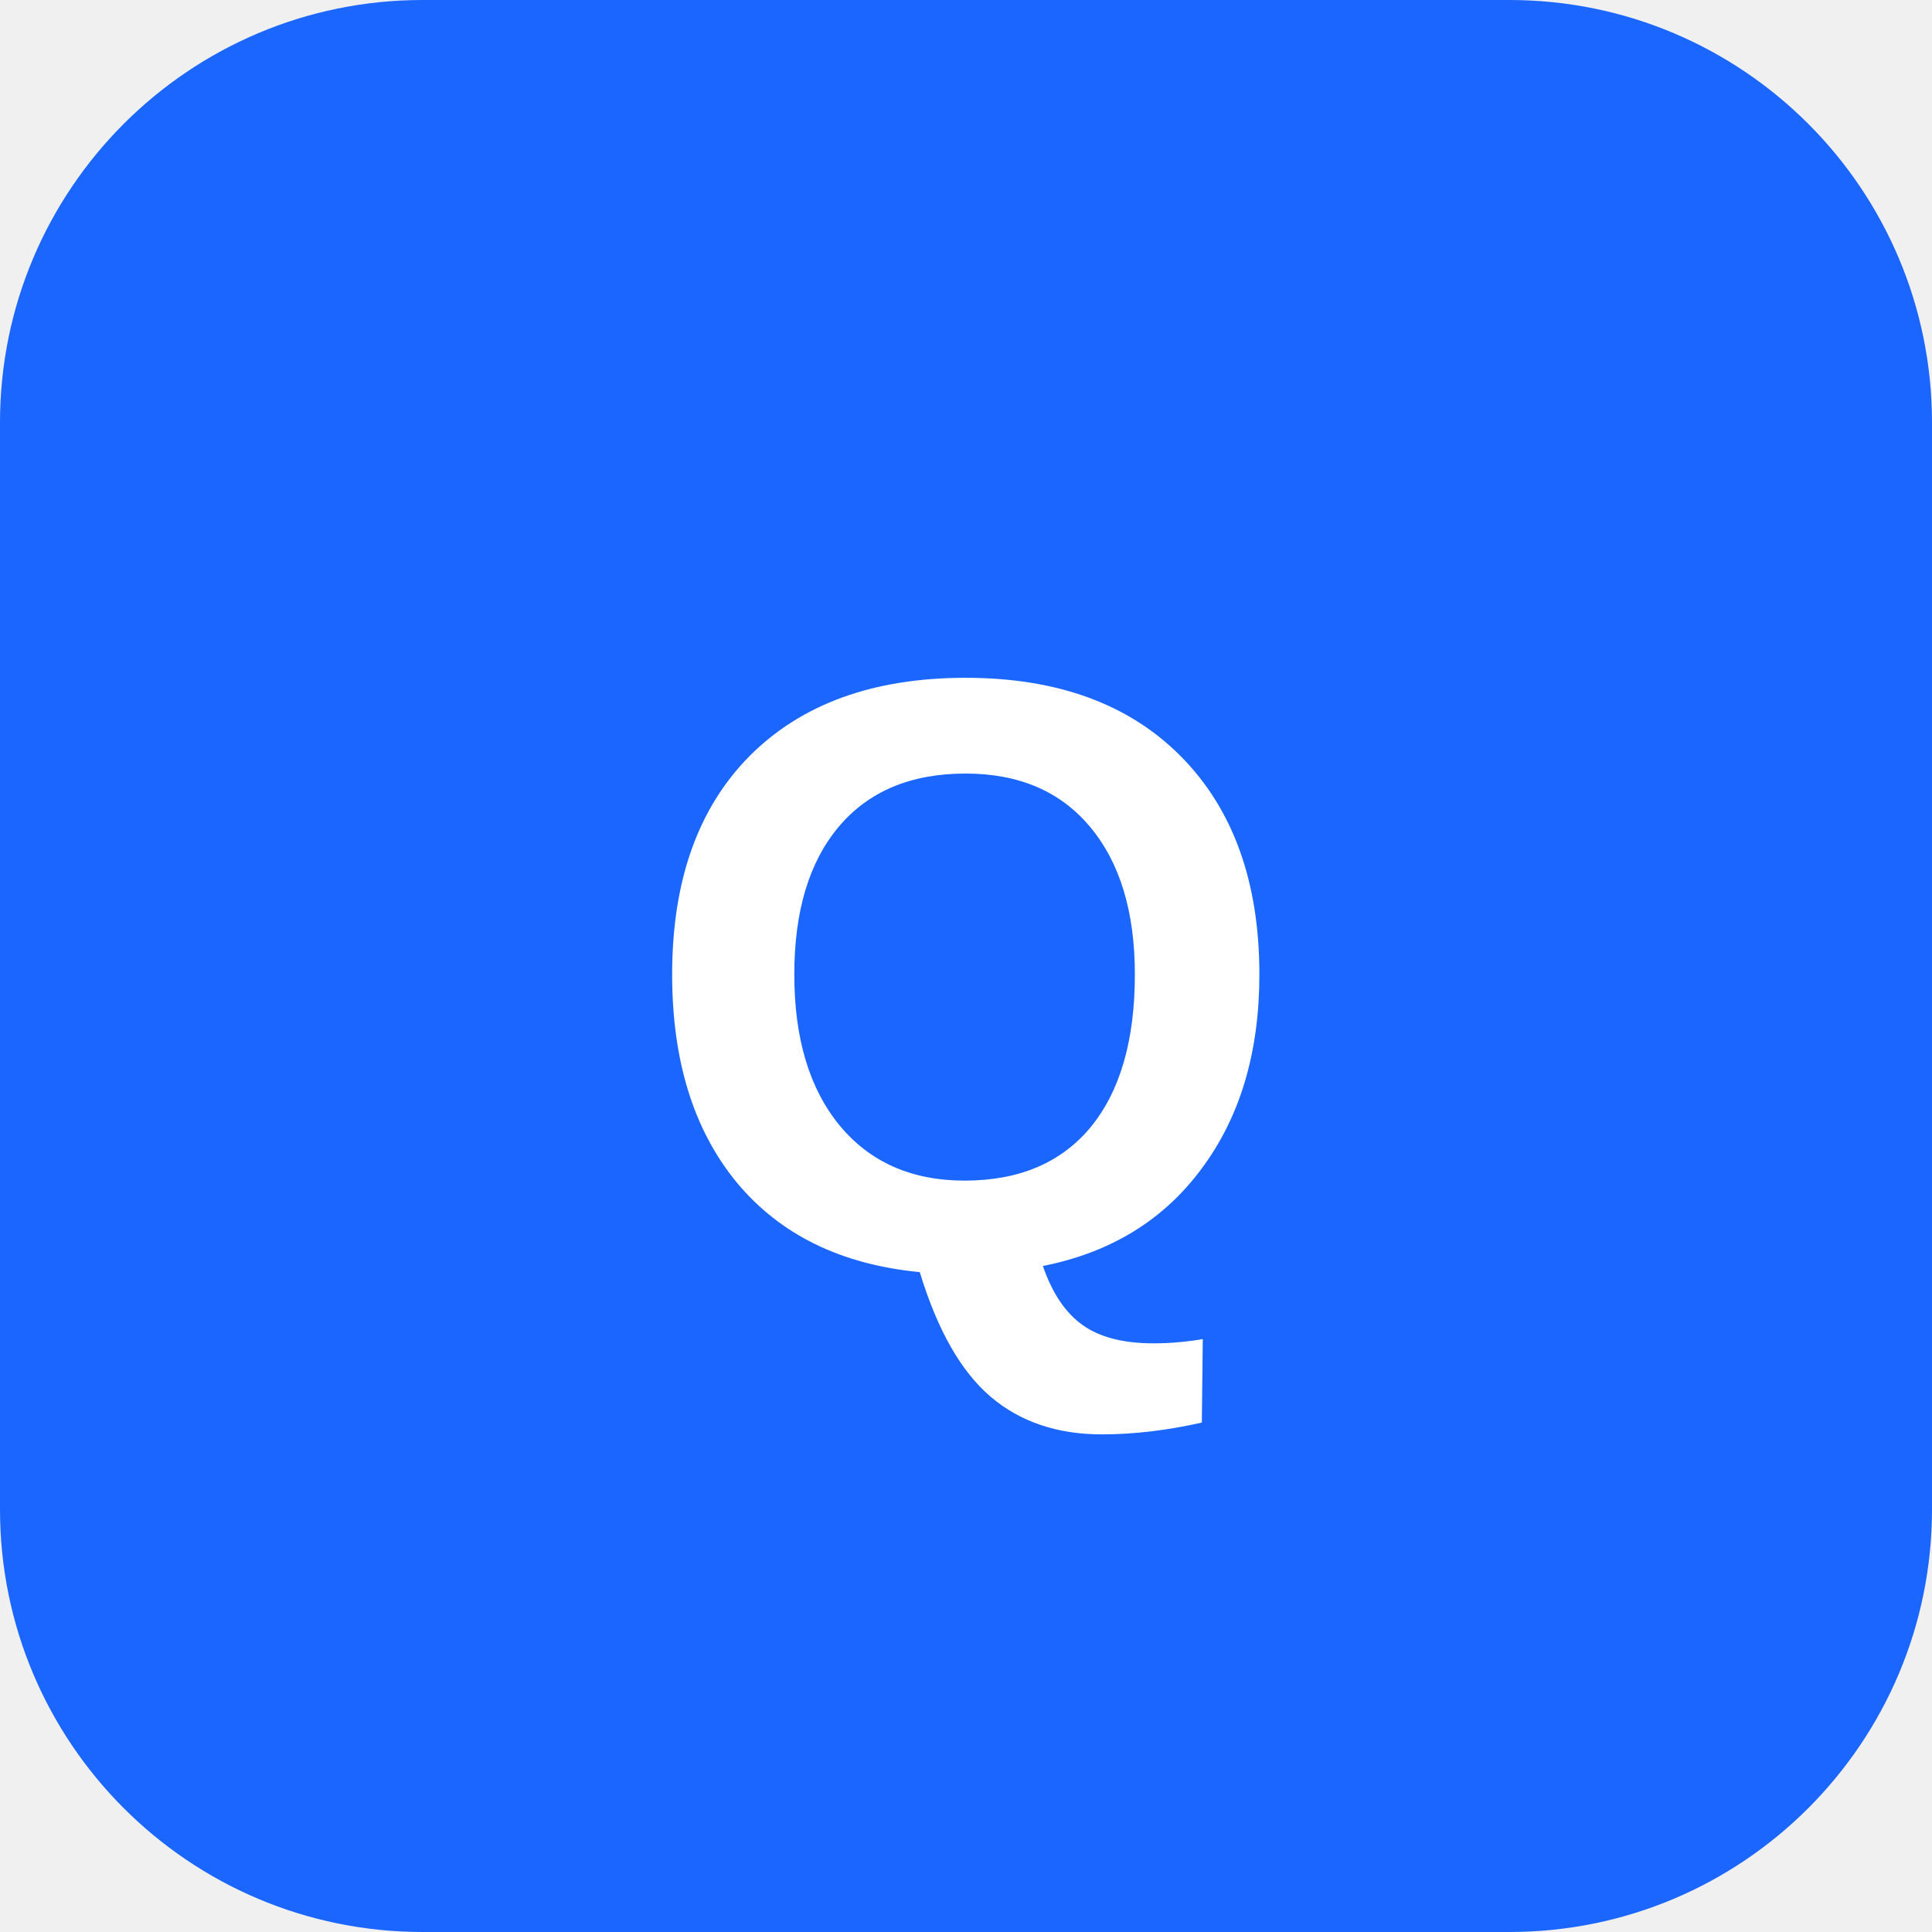
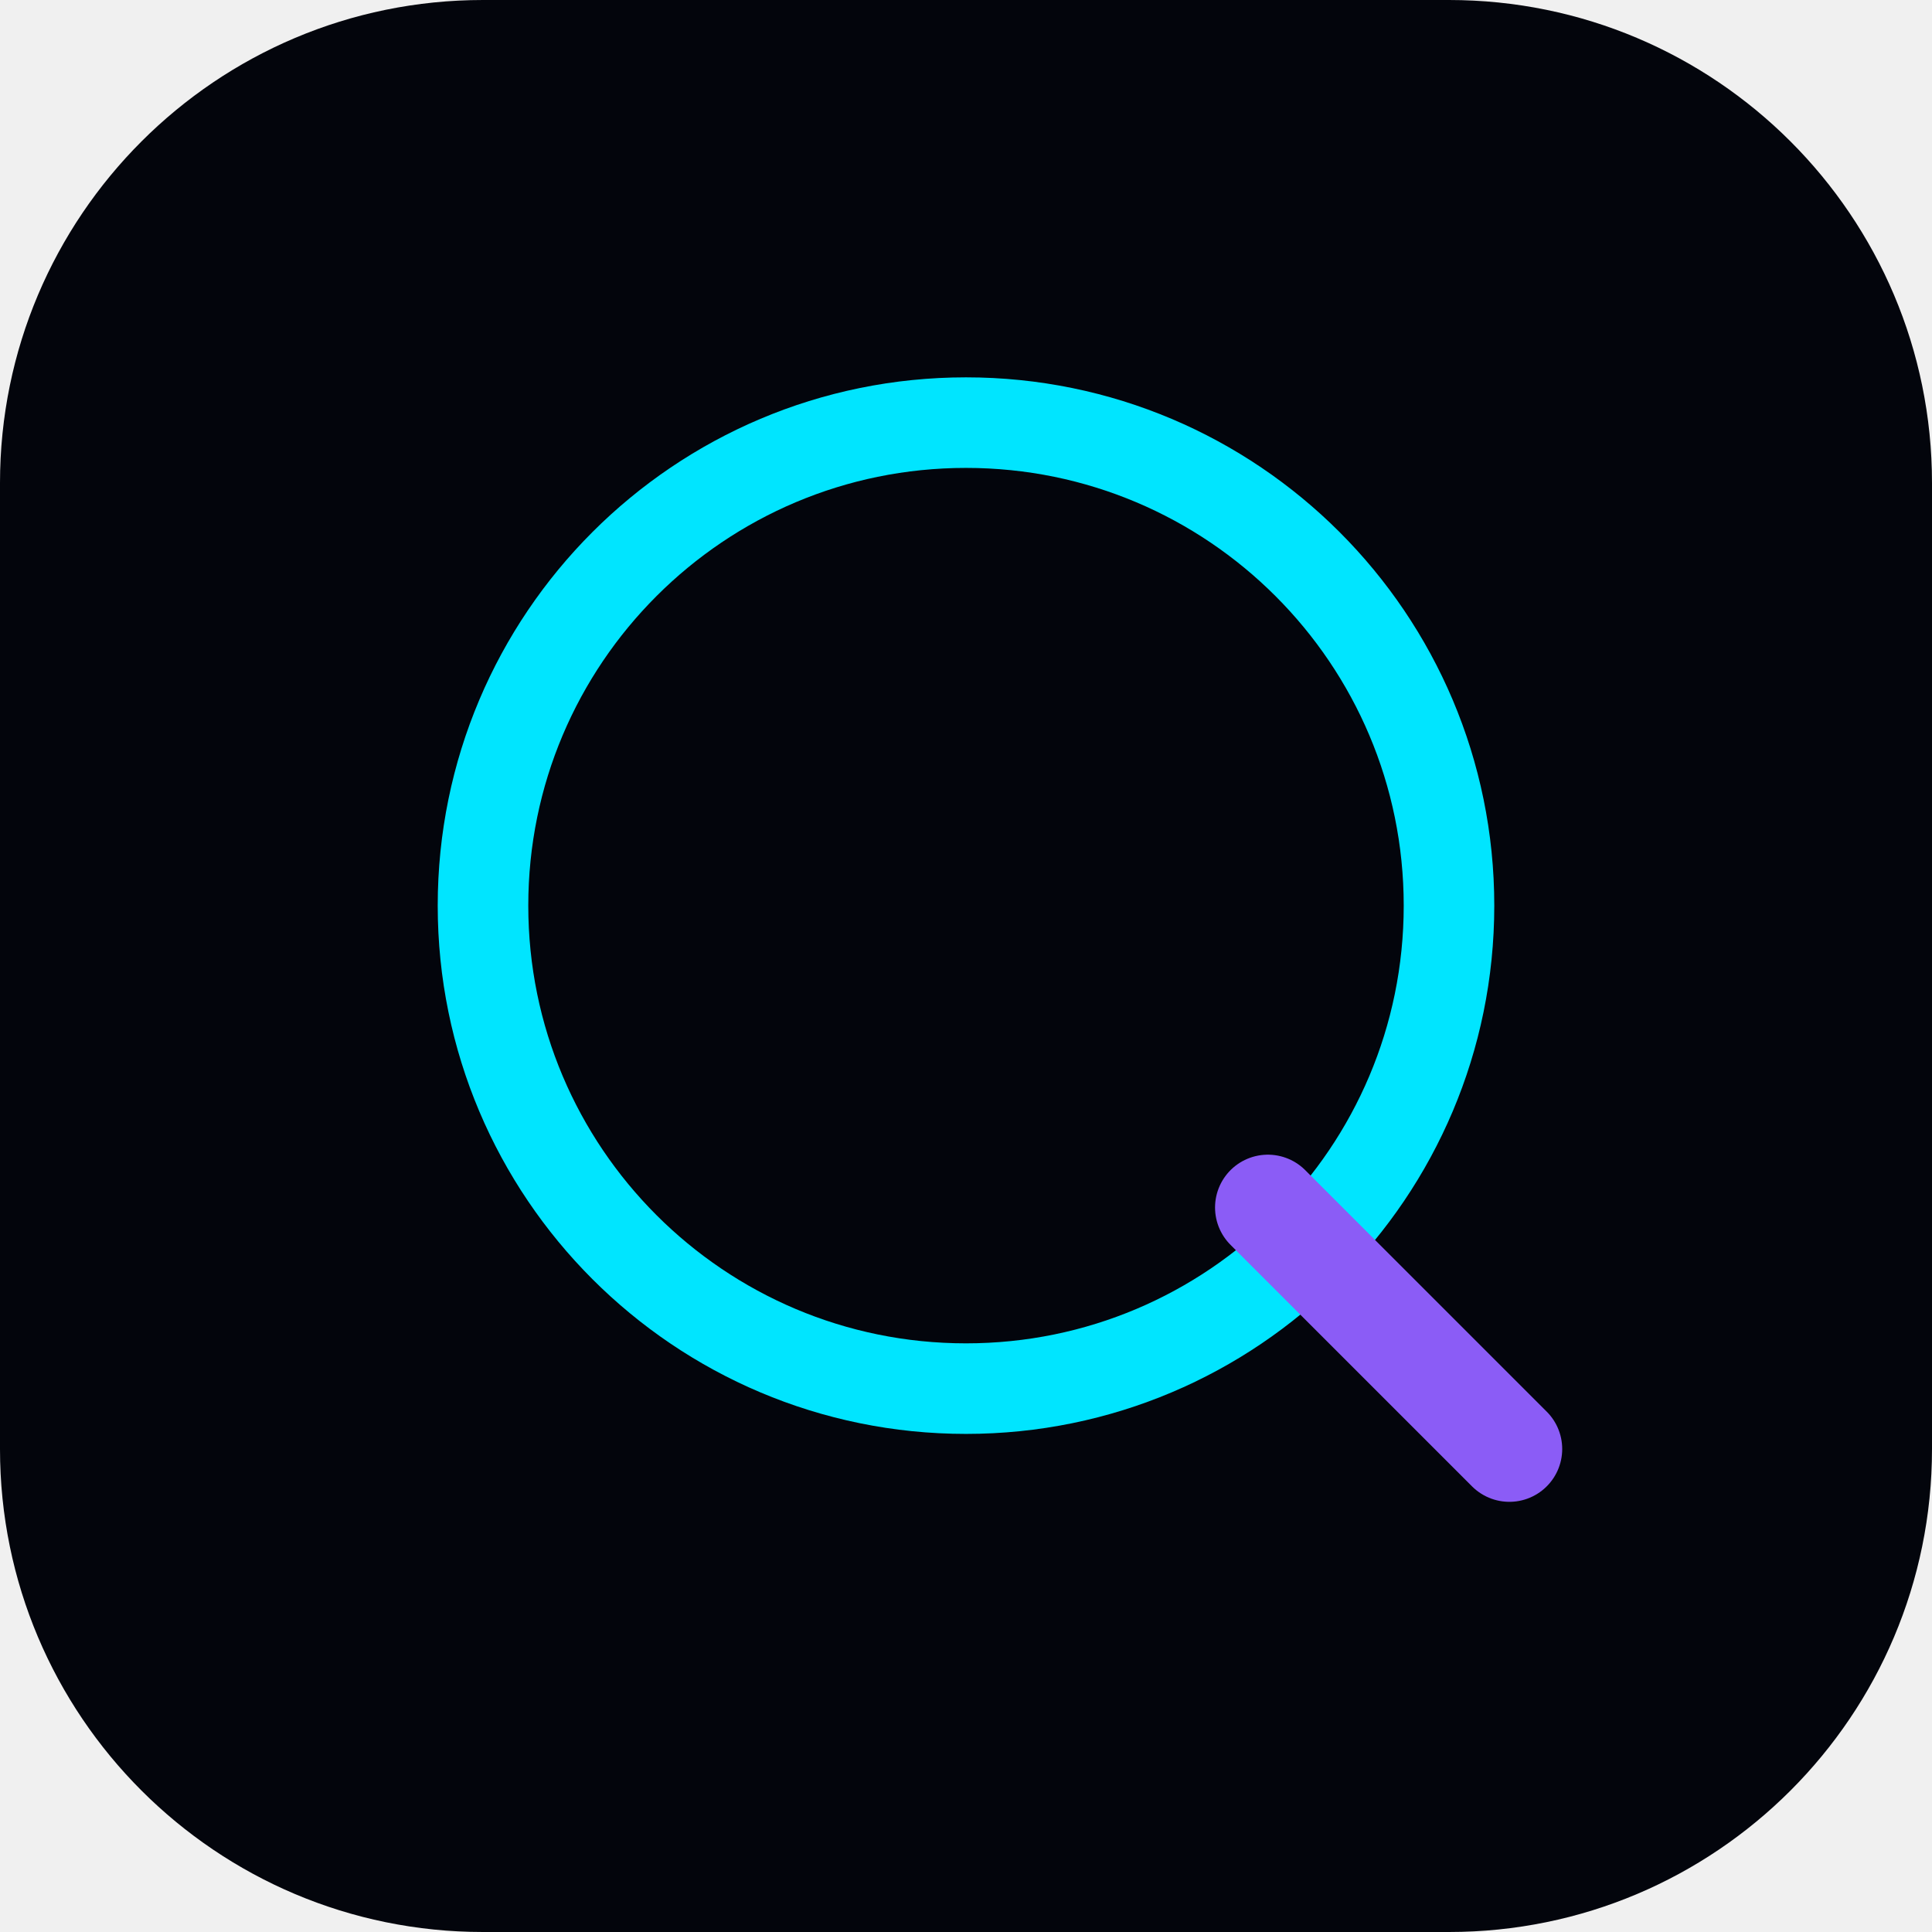
<svg xmlns="http://www.w3.org/2000/svg" viewBox="0 0 64 64" fill="none">
-   <rect width="64" height="64" rx="14" fill="#1a66ff" />
-   <text x="32" y="42" text-anchor="middle" font-family="Arial, sans-serif" font-size="28" font-weight="700" fill="#ffffff">Q</text>
+   <rect width="64" height="64" rx="16" fill="#03050c" />
+   <circle cx="32" cy="30" r="16" stroke="#00E5FF" stroke-width="3" />
+   <path d="M42 40 L50 48" stroke="#8B5CF6" stroke-width="3.5" stroke-linecap="round" />
</svg>
